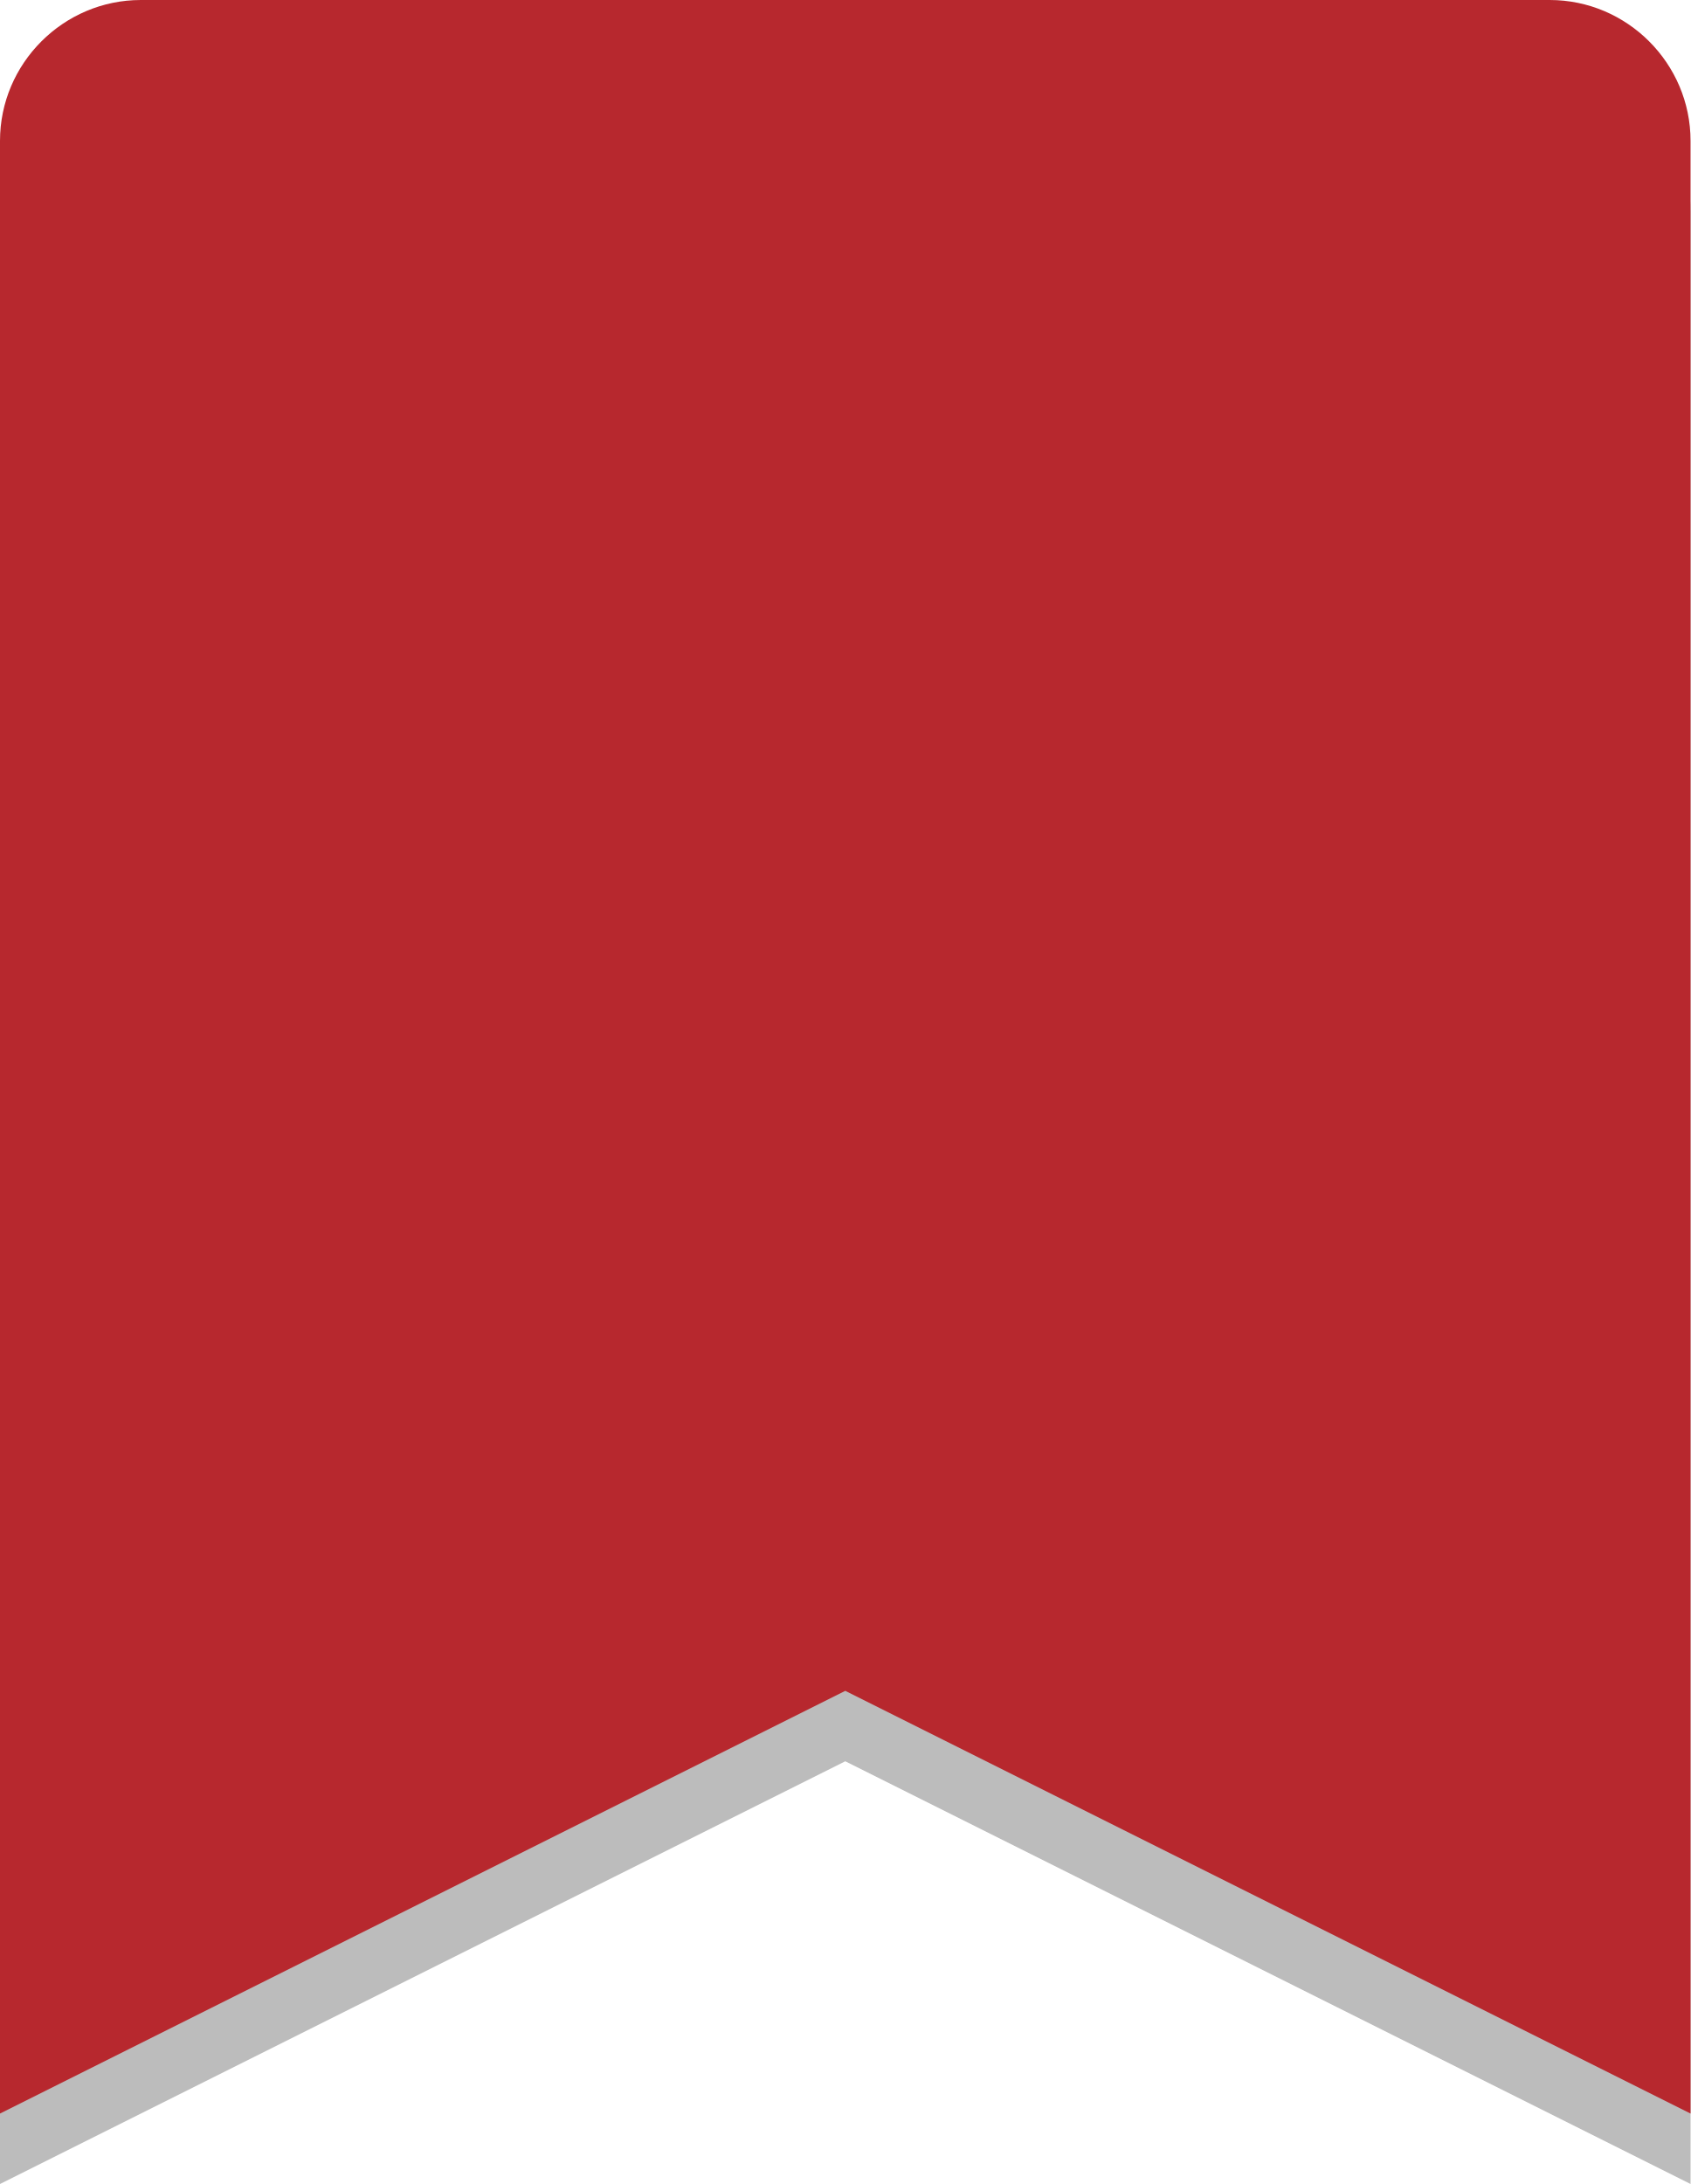
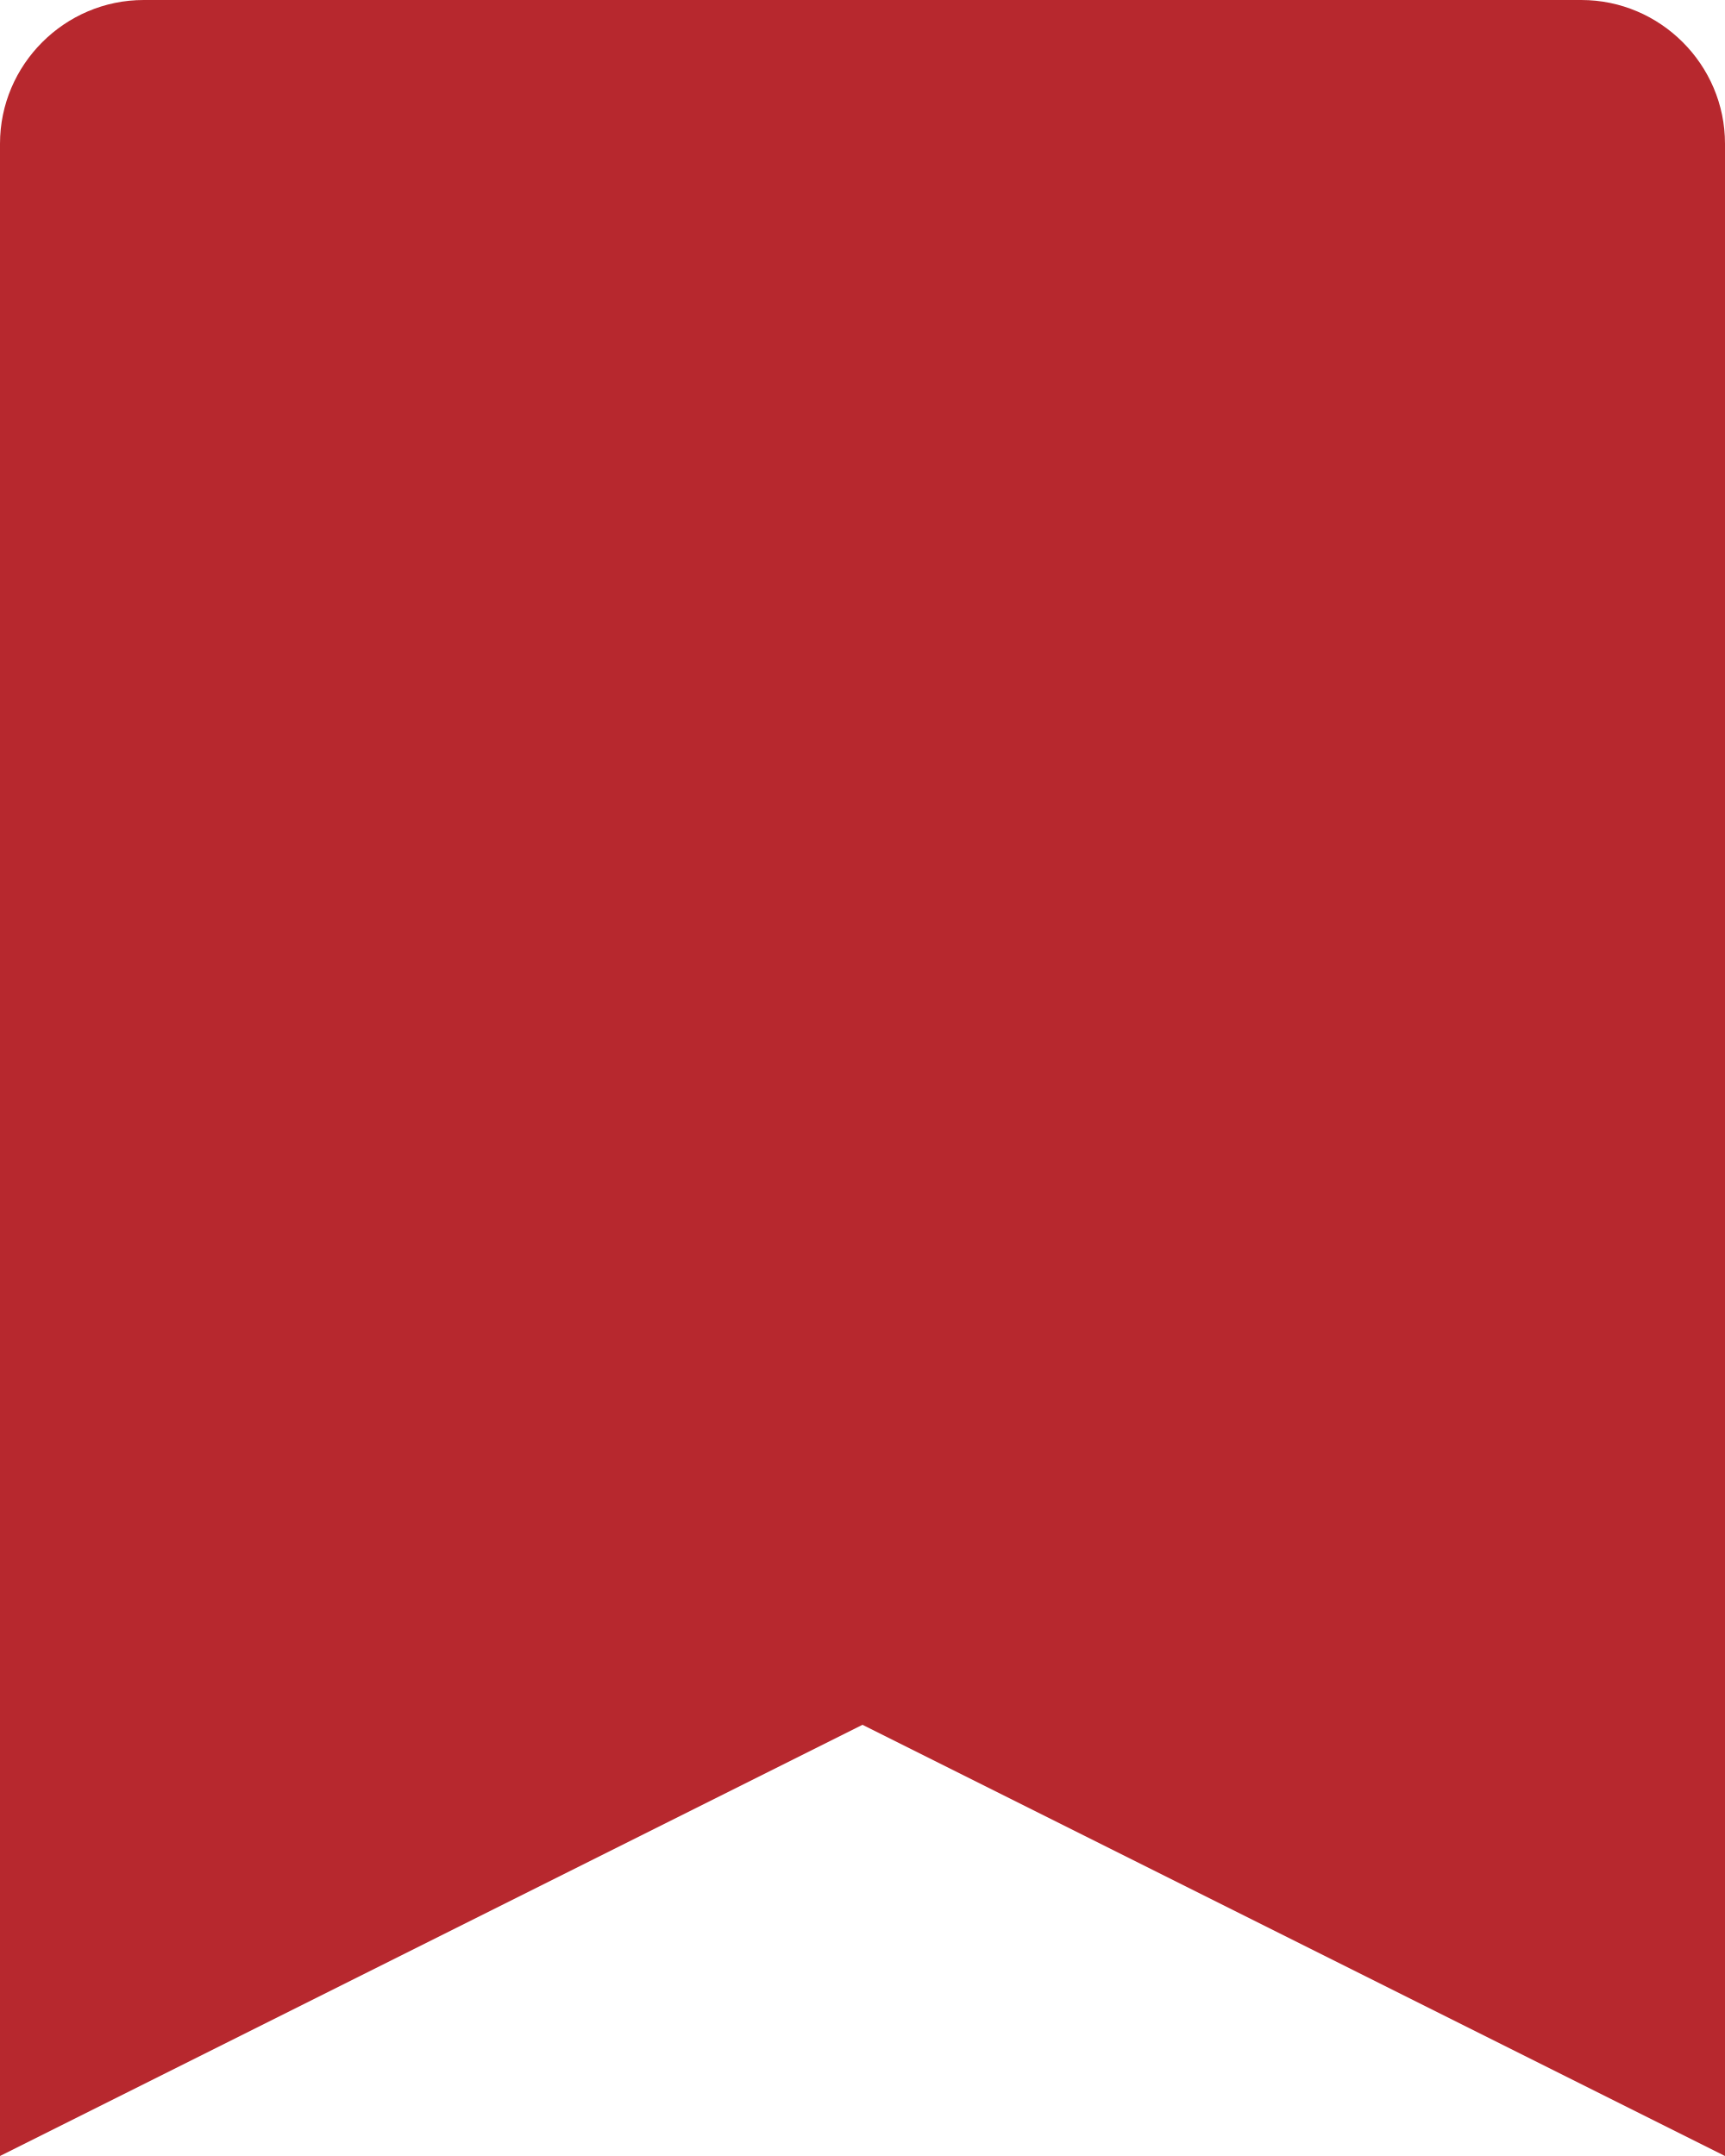
- <svg xmlns="http://www.w3.org/2000/svg" version="1.1" id="圖層_1" x="0px" y="0px" viewBox="0 0 24 31" style="enable-background:new 0 0 24 31;" xml:space="preserve">
+ <svg xmlns="http://www.w3.org/2000/svg" version="1.1" id="圖層_1" x="0px" y="0px" viewBox="0 0 24 30" style="enable-background:new 0 0 24 30;" xml:space="preserve">
  <style type="text/css">
- 	.st0{fill-rule:evenodd;clip-rule:evenodd;fill:#BCBCBC;}
	.st1{fill-rule:evenodd;clip-rule:evenodd;fill:#B7282E;}
</style>
-   <path class="st0" d="M2,1h20c1.1,0,2,0.9,2,2v28l-12-6L0,31V3C0,1.9,0.9,1,2,1z" />
  <path class="st1" d="M2,0h20c1.1,0,2,0.9,2,2v28l-12-6L0,30V2C0,0.9,0.9,0,2,0z" />
</svg>
